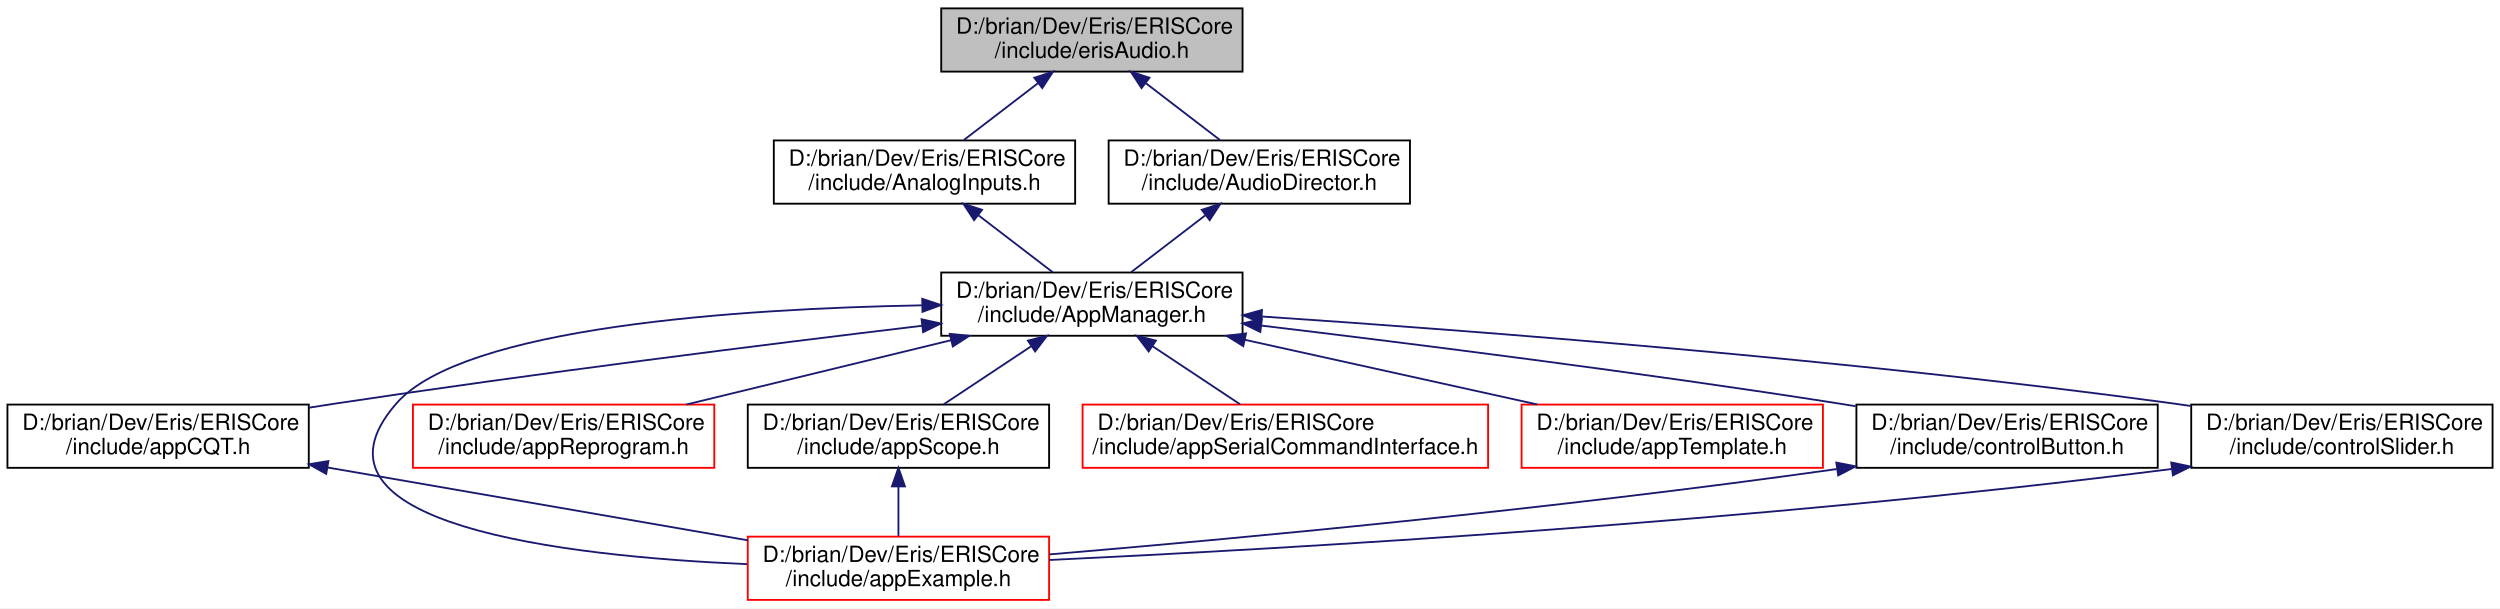
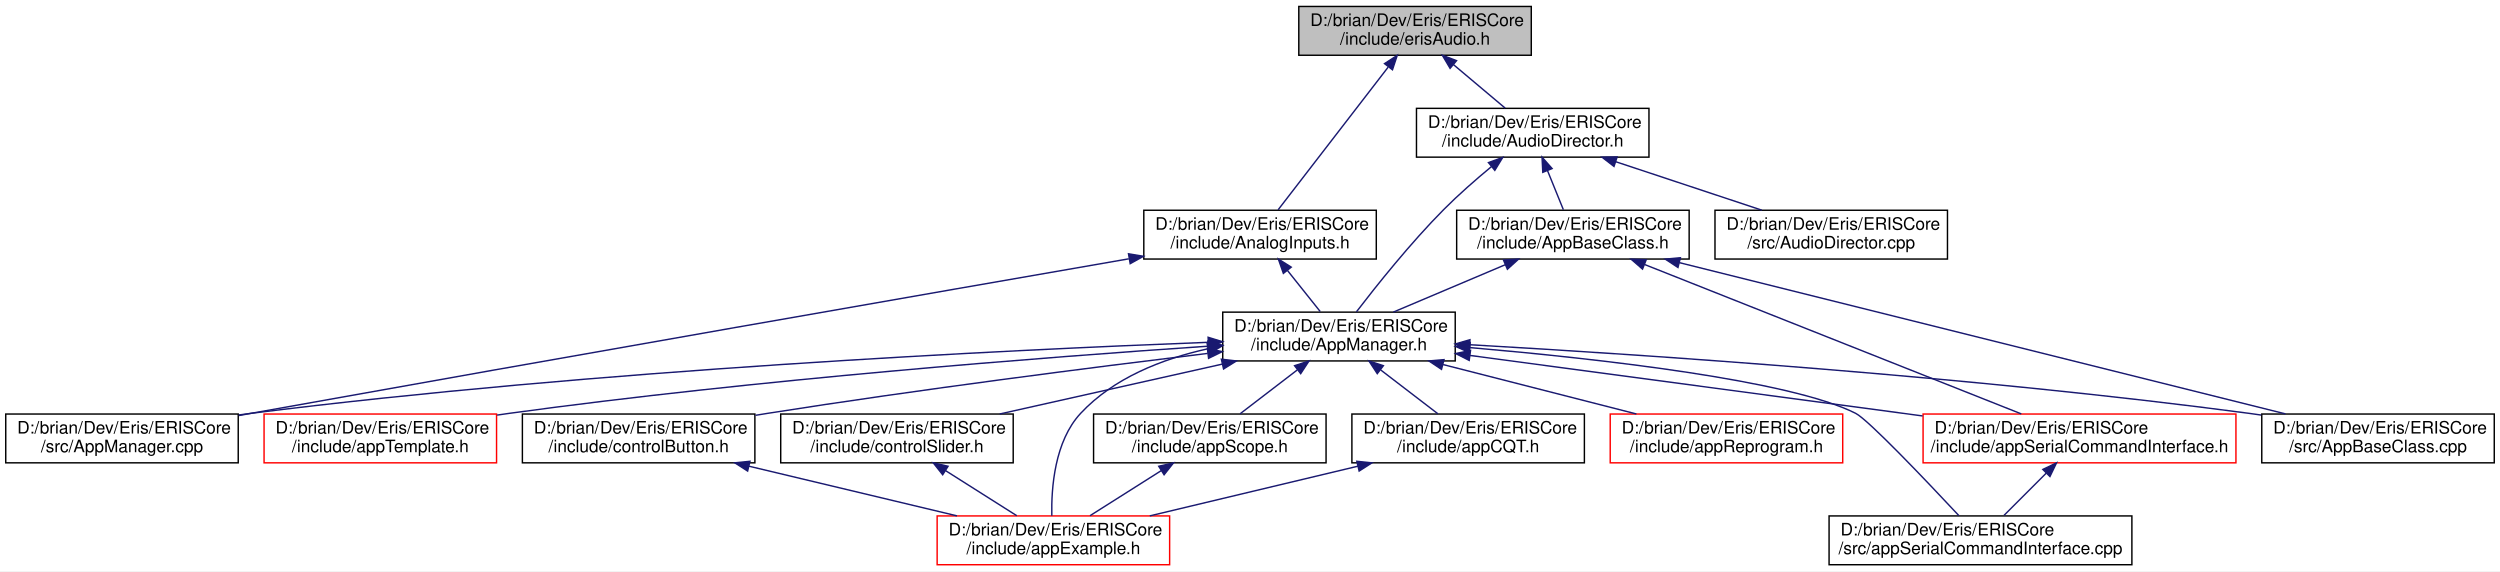
- <svg xmlns="http://www.w3.org/2000/svg" xmlns:xlink="http://www.w3.org/1999/xlink" width="1344pt" height="327pt" viewBox="0.00 0.00 1344.00 327.00">
-   <g id="graph0" class="graph" transform="scale(1 1) rotate(0) translate(4 323)">
-     <polygon fill="white" stroke="transparent" points="-4,4 -4,-323 1340,-323 1340,4 -4,4" />
+ <svg xmlns="http://www.w3.org/2000/svg" xmlns:xlink="http://www.w3.org/1999/xlink" width="1742pt" height="398pt" viewBox="0.00 0.00 1742.00 398.00">
+   <g id="graph0" class="graph" transform="scale(1 1) rotate(0) translate(4 394)">
+     <polygon fill="white" stroke="transparent" points="-4,4 -4,-394 1738,-394 1738,4 -4,4" />
    <g id="node1" class="node">
      <g id="a_node1">
        <a xlink:title=" ">
-           <polygon fill="#bfbfbf" stroke="black" points="502,-284.5 502,-318.5 664,-318.5 664,-284.5 502,-284.5" />
-           <text text-anchor="start" x="510" y="-304.9" font-family="Helvetica,sans-Serif" font-size="12.00">D:/brian/Dev/Eris/ERISCore</text>
-           <text text-anchor="middle" x="583" y="-291.9" font-family="Helvetica,sans-Serif" font-size="12.00">/include/erisAudio.h</text>
+           <polygon fill="#bfbfbf" stroke="black" points="901,-355.5 901,-389.5 1063,-389.5 1063,-355.5 901,-355.5" />
+           <text text-anchor="start" x="909" y="-375.9" font-family="Helvetica,sans-Serif" font-size="12.00">D:/brian/Dev/Eris/ERISCore</text>
+           <text text-anchor="middle" x="982" y="-362.9" font-family="Helvetica,sans-Serif" font-size="12.00">/include/erisAudio.h</text>
        </a>
      </g>
    </g>
    <g id="node2" class="node">
      <g id="a_node2">
        <a xlink:href="../../d3/ddb/_analog_inputs_8h.html" target="_top" xlink:title=" ">
-           <polygon fill="white" stroke="black" points="412,-213.5 412,-247.5 574,-247.5 574,-213.5 412,-213.5" />
-           <text text-anchor="start" x="420" y="-233.9" font-family="Helvetica,sans-Serif" font-size="12.00">D:/brian/Dev/Eris/ERISCore</text>
-           <text text-anchor="middle" x="493" y="-220.9" font-family="Helvetica,sans-Serif" font-size="12.00">/include/AnalogInputs.h</text>
+           <polygon fill="white" stroke="black" points="793,-213.5 793,-247.5 955,-247.5 955,-213.5 793,-213.5" />
+           <text text-anchor="start" x="801" y="-233.9" font-family="Helvetica,sans-Serif" font-size="12.00">D:/brian/Dev/Eris/ERISCore</text>
+           <text text-anchor="middle" x="874" y="-220.9" font-family="Helvetica,sans-Serif" font-size="12.00">/include/AnalogInputs.h</text>
        </a>
      </g>
    </g>
    <g id="edge1" class="edge">
-       <path fill="none" stroke="midnightblue" d="M553.94,-278.22C540.96,-268.27 525.95,-256.76 514.07,-247.66" />
-       <polygon fill="midnightblue" stroke="midnightblue" points="552.06,-281.19 562.13,-284.5 556.32,-275.63 552.06,-281.19" />
-     </g>
-     <g id="node12" class="node">
-       <g id="a_node12">
+       <path fill="none" stroke="midnightblue" d="M963.27,-347.22C941.3,-318.73 905.47,-272.29 886.58,-247.8" />
+       <polygon fill="midnightblue" stroke="midnightblue" points="960.73,-349.66 969.61,-355.44 966.27,-345.38 960.73,-349.66" />
+     </g>
+     <g id="node15" class="node">
+       <g id="a_node15">
        <a xlink:href="../../db/dc8/_audio_director_8h.html" target="_top" xlink:title=" ">
-           <polygon fill="white" stroke="black" points="592,-213.5 592,-247.5 754,-247.5 754,-213.5 592,-213.5" />
-           <text text-anchor="start" x="600" y="-233.9" font-family="Helvetica,sans-Serif" font-size="12.00">D:/brian/Dev/Eris/ERISCore</text>
-           <text text-anchor="middle" x="673" y="-220.9" font-family="Helvetica,sans-Serif" font-size="12.00">/include/AudioDirector.h</text>
-         </a>
-       </g>
-     </g>
-     <g id="edge15" class="edge">
-       <path fill="none" stroke="midnightblue" d="M612.06,-278.22C625.04,-268.27 640.05,-256.76 651.93,-247.66" />
-       <polygon fill="midnightblue" stroke="midnightblue" points="609.68,-275.63 603.87,-284.5 613.94,-281.19 609.68,-275.63" />
+           <polygon fill="white" stroke="black" points="983,-284.5 983,-318.5 1145,-318.5 1145,-284.5 983,-284.5" />
+           <text text-anchor="start" x="991" y="-304.9" font-family="Helvetica,sans-Serif" font-size="12.00">D:/brian/Dev/Eris/ERISCore</text>
+           <text text-anchor="middle" x="1064" y="-291.9" font-family="Helvetica,sans-Serif" font-size="12.00">/include/AudioDirector.h</text>
+         </a>
+       </g>
+     </g>
+     <g id="edge20" class="edge">
+       <path fill="none" stroke="midnightblue" d="M1008.81,-348.94C1020.56,-339.05 1034.08,-327.67 1044.8,-318.66" />
+       <polygon fill="midnightblue" stroke="midnightblue" points="1006.42,-346.38 1001.02,-355.5 1010.92,-351.74 1006.42,-346.38" />
    </g>
    <g id="node3" class="node">
      <g id="a_node3">
        <a xlink:href="../../df/d72/_app_manager_8h.html" target="_top" xlink:title=" ">
-           <polygon fill="white" stroke="black" points="502,-142.5 502,-176.5 664,-176.5 664,-142.5 502,-142.5" />
-           <text text-anchor="start" x="510" y="-162.9" font-family="Helvetica,sans-Serif" font-size="12.00">D:/brian/Dev/Eris/ERISCore</text>
-           <text text-anchor="middle" x="583" y="-149.9" font-family="Helvetica,sans-Serif" font-size="12.00">/include/AppManager.h</text>
+           <polygon fill="white" stroke="black" points="848,-142.5 848,-176.5 1010,-176.5 1010,-142.5 848,-142.5" />
+           <text text-anchor="start" x="856" y="-162.9" font-family="Helvetica,sans-Serif" font-size="12.00">D:/brian/Dev/Eris/ERISCore</text>
+           <text text-anchor="middle" x="929" y="-149.9" font-family="Helvetica,sans-Serif" font-size="12.00">/include/AppManager.h</text>
        </a>
      </g>
    </g>
    <g id="edge2" class="edge">
-       <path fill="none" stroke="midnightblue" d="M522.06,-207.22C535.04,-197.27 550.05,-185.76 561.93,-176.66" />
-       <polygon fill="midnightblue" stroke="midnightblue" points="519.68,-204.63 513.87,-213.5 523.94,-210.19 519.68,-204.63" />
+       <path fill="none" stroke="midnightblue" d="M893.08,-205.56C900.63,-196.1 909.11,-185.46 915.93,-176.9" />
+       <polygon fill="midnightblue" stroke="midnightblue" points="890.25,-203.5 886.76,-213.5 895.73,-207.86 890.25,-203.5" />
+     </g>
+     <g id="node14" class="node">
+       <g id="a_node14">
+         <a xlink:href="../../dc/d40/_app_manager_8cpp.html" target="_top" xlink:title=" ">
+           <polygon fill="white" stroke="black" points="0,-71.5 0,-105.5 162,-105.5 162,-71.5 0,-71.5" />
+           <text text-anchor="start" x="8" y="-91.9" font-family="Helvetica,sans-Serif" font-size="12.00">D:/brian/Dev/Eris/ERISCore</text>
+           <text text-anchor="middle" x="81" y="-78.9" font-family="Helvetica,sans-Serif" font-size="12.00">/src/AppManager.cpp</text>
+         </a>
+       </g>
+     </g>
+     <g id="edge19" class="edge">
+       <path fill="none" stroke="midnightblue" d="M782.55,-213.66C648.38,-190.36 390.32,-145.37 171,-106 168.19,-105.49 165.32,-104.98 162.43,-104.46" />
+       <polygon fill="midnightblue" stroke="midnightblue" points="782.33,-217.17 792.78,-215.43 783.52,-210.27 782.33,-217.17" />
    </g>
    <g id="node4" class="node">
      <g id="a_node4">
        <a xlink:href="../../d4/d75/app_c_q_t_8h.html" target="_top" xlink:title=" ">
-           <polygon fill="white" stroke="black" points="0,-71.5 0,-105.5 162,-105.5 162,-71.5 0,-71.5" />
-           <text text-anchor="start" x="8" y="-91.9" font-family="Helvetica,sans-Serif" font-size="12.00">D:/brian/Dev/Eris/ERISCore</text>
-           <text text-anchor="middle" x="81" y="-78.9" font-family="Helvetica,sans-Serif" font-size="12.00">/include/appCQT.h</text>
+           <polygon fill="white" stroke="black" points="938,-71.5 938,-105.5 1100,-105.5 1100,-71.5 938,-71.5" />
+           <text text-anchor="start" x="946" y="-91.9" font-family="Helvetica,sans-Serif" font-size="12.00">D:/brian/Dev/Eris/ERISCore</text>
+           <text text-anchor="middle" x="1019" y="-78.9" font-family="Helvetica,sans-Serif" font-size="12.00">/include/appCQT.h</text>
        </a>
      </g>
    </g>
    <g id="edge3" class="edge">
-       <path fill="none" stroke="midnightblue" d="M491.66,-147.87C409.07,-137.99 284.2,-122.37 176,-106 171.45,-105.31 166.78,-104.58 162.07,-103.82" />
-       <polygon fill="midnightblue" stroke="midnightblue" points="491.43,-151.37 501.77,-149.08 492.26,-144.42 491.43,-151.37" />
+       <path fill="none" stroke="midnightblue" d="M958.06,-136.22C971.04,-126.27 986.05,-114.76 997.93,-105.66" />
+       <polygon fill="midnightblue" stroke="midnightblue" points="955.68,-133.63 949.87,-142.5 959.94,-139.19 955.68,-133.63" />
    </g>
    <g id="node5" class="node">
      <g id="a_node5">
        <a xlink:href="../../d2/d6c/app_example_8h.html" target="_top" xlink:title="Application Example.">
-           <polygon fill="white" stroke="red" points="398,-0.5 398,-34.5 560,-34.5 560,-0.5 398,-0.5" />
-           <text text-anchor="start" x="406" y="-20.9" font-family="Helvetica,sans-Serif" font-size="12.00">D:/brian/Dev/Eris/ERISCore</text>
-           <text text-anchor="middle" x="479" y="-7.9" font-family="Helvetica,sans-Serif" font-size="12.00">/include/appExample.h</text>
+           <polygon fill="white" stroke="red" points="649,-0.5 649,-34.5 811,-34.5 811,-0.5 649,-0.5" />
+           <text text-anchor="start" x="657" y="-20.9" font-family="Helvetica,sans-Serif" font-size="12.00">D:/brian/Dev/Eris/ERISCore</text>
+           <text text-anchor="middle" x="730" y="-7.9" font-family="Helvetica,sans-Serif" font-size="12.00">/include/appExample.h</text>
        </a>
      </g>
    </g>
    <g id="edge5" class="edge">
-       <path fill="none" stroke="midnightblue" d="M491.57,-158.85C392.86,-157.05 244.89,-147.28 209,-106 152.5,-41.02 298.95,-23.98 397.6,-19.71" />
-       <polygon fill="midnightblue" stroke="midnightblue" points="491.8,-162.36 501.86,-159.01 491.92,-155.36 491.8,-162.36" />
+       <path fill="none" stroke="midnightblue" d="M837.76,-151C805.67,-143.89 771.93,-130.6 749,-106 730.87,-86.56 728.48,-54.05 728.9,-34.6" />
+       <polygon fill="midnightblue" stroke="midnightblue" points="837.15,-154.45 847.65,-153.01 838.55,-147.59 837.15,-154.45" />
    </g>
    <g id="node6" class="node">
      <g id="a_node6">
        <a xlink:href="../../dd/d93/app_reprogram_8h.html" target="_top" xlink:title=" ">
-           <polygon fill="white" stroke="red" points="218,-71.5 218,-105.5 380,-105.5 380,-71.5 218,-71.5" />
-           <text text-anchor="start" x="226" y="-91.9" font-family="Helvetica,sans-Serif" font-size="12.00">D:/brian/Dev/Eris/ERISCore</text>
-           <text text-anchor="middle" x="299" y="-78.9" font-family="Helvetica,sans-Serif" font-size="12.00">/include/appReprogram.h</text>
+           <polygon fill="white" stroke="red" points="1118,-71.5 1118,-105.5 1280,-105.5 1280,-71.5 1118,-71.5" />
+           <text text-anchor="start" x="1126" y="-91.9" font-family="Helvetica,sans-Serif" font-size="12.00">D:/brian/Dev/Eris/ERISCore</text>
+           <text text-anchor="middle" x="1199" y="-78.9" font-family="Helvetica,sans-Serif" font-size="12.00">/include/appReprogram.h</text>
        </a>
      </g>
    </g>
    <g id="edge6" class="edge">
-       <path fill="none" stroke="midnightblue" d="M507.28,-140.1C462.96,-129.33 407.53,-115.87 365,-105.54" />
-       <polygon fill="midnightblue" stroke="midnightblue" points="506.59,-143.54 517.13,-142.5 508.24,-136.73 506.59,-143.54" />
+       <path fill="none" stroke="midnightblue" d="M1001.52,-139.97C1043.57,-129.22 1095.99,-115.83 1136.25,-105.54" />
+       <polygon fill="midnightblue" stroke="midnightblue" points="1000.44,-136.63 991.62,-142.5 1002.18,-143.41 1000.44,-136.63" />
    </g>
    <g id="node7" class="node">
      <g id="a_node7">
        <a xlink:href="../../d8/d1f/app_scope_8h.html" target="_top" xlink:title=" ">
-           <polygon fill="white" stroke="black" points="398,-71.5 398,-105.5 560,-105.5 560,-71.5 398,-71.5" />
-           <text text-anchor="start" x="406" y="-91.9" font-family="Helvetica,sans-Serif" font-size="12.00">D:/brian/Dev/Eris/ERISCore</text>
-           <text text-anchor="middle" x="479" y="-78.9" font-family="Helvetica,sans-Serif" font-size="12.00">/include/appScope.h</text>
+           <polygon fill="white" stroke="black" points="758,-71.5 758,-105.5 920,-105.5 920,-71.5 758,-71.5" />
+           <text text-anchor="start" x="766" y="-91.9" font-family="Helvetica,sans-Serif" font-size="12.00">D:/brian/Dev/Eris/ERISCore</text>
+           <text text-anchor="middle" x="839" y="-78.9" font-family="Helvetica,sans-Serif" font-size="12.00">/include/appScope.h</text>
        </a>
      </g>
    </g>
    <g id="edge7" class="edge">
-       <path fill="none" stroke="midnightblue" d="M550.28,-136.79C535.09,-126.71 517.34,-114.93 503.35,-105.66" />
-       <polygon fill="midnightblue" stroke="midnightblue" points="548.61,-139.88 558.88,-142.5 552.48,-134.05 548.61,-139.88" />
+       <path fill="none" stroke="midnightblue" d="M899.94,-136.22C886.96,-126.27 871.95,-114.76 860.07,-105.66" />
+       <polygon fill="midnightblue" stroke="midnightblue" points="898.06,-139.19 908.13,-142.5 902.32,-133.63 898.06,-139.19" />
    </g>
    <g id="node8" class="node">
      <g id="a_node8">
        <a xlink:href="../../db/d6b/app_serial_command_interface_8h.html" target="_top" xlink:title=" ">
-           <polygon fill="white" stroke="red" points="578,-71.5 578,-105.5 796,-105.5 796,-71.5 578,-71.5" />
-           <text text-anchor="start" x="586" y="-91.9" font-family="Helvetica,sans-Serif" font-size="12.00">D:/brian/Dev/Eris/ERISCore</text>
-           <text text-anchor="middle" x="687" y="-78.9" font-family="Helvetica,sans-Serif" font-size="12.00">/include/appSerialCommandInterface.h</text>
+           <polygon fill="white" stroke="red" points="1336,-71.5 1336,-105.5 1554,-105.5 1554,-71.5 1336,-71.5" />
+           <text text-anchor="start" x="1344" y="-91.9" font-family="Helvetica,sans-Serif" font-size="12.00">D:/brian/Dev/Eris/ERISCore</text>
+           <text text-anchor="middle" x="1445" y="-78.9" font-family="Helvetica,sans-Serif" font-size="12.00">/include/appSerialCommandInterface.h</text>
        </a>
      </g>
    </g>
    <g id="edge9" class="edge">
-       <path fill="none" stroke="midnightblue" d="M615.72,-136.79C630.91,-126.71 648.66,-114.93 662.65,-105.66" />
-       <polygon fill="midnightblue" stroke="midnightblue" points="613.52,-134.05 607.12,-142.5 617.39,-139.88 613.52,-134.05" />
+       <path fill="none" stroke="midnightblue" d="M1020.29,-146.32C1099.95,-135.69 1218.62,-119.84 1322,-106 1326.48,-105.4 1331.06,-104.79 1335.68,-104.17" />
+       <polygon fill="midnightblue" stroke="midnightblue" points="1019.74,-142.86 1010.29,-147.65 1020.67,-149.8 1019.74,-142.86" />
    </g>
    <g id="node9" class="node">
      <g id="a_node9">
-         <a xlink:href="../../d3/d0e/app_template_8h.html" target="_top" xlink:title=" ">
-           <polygon fill="white" stroke="red" points="814,-71.5 814,-105.5 976,-105.5 976,-71.5 814,-71.5" />
-           <text text-anchor="start" x="822" y="-91.9" font-family="Helvetica,sans-Serif" font-size="12.00">D:/brian/Dev/Eris/ERISCore</text>
-           <text text-anchor="middle" x="895" y="-78.9" font-family="Helvetica,sans-Serif" font-size="12.00">/include/appTemplate.h</text>
-         </a>
-       </g>
-     </g>
-     <g id="edge10" class="edge">
-       <path fill="none" stroke="midnightblue" d="M665.27,-140.31C714.11,-129.5 775.47,-115.93 822.49,-105.54" />
-       <polygon fill="midnightblue" stroke="midnightblue" points="664.37,-136.92 655.36,-142.5 665.88,-143.75 664.37,-136.92" />
+         <a xlink:href="../../d6/d0f/app_serial_command_interface_8cpp.html" target="_top" xlink:title=" ">
+           <polygon fill="white" stroke="black" points="1270.5,-0.5 1270.5,-34.5 1481.5,-34.5 1481.5,-0.5 1270.5,-0.5" />
+           <text text-anchor="start" x="1278.5" y="-20.9" font-family="Helvetica,sans-Serif" font-size="12.00">D:/brian/Dev/Eris/ERISCore</text>
+           <text text-anchor="middle" x="1376" y="-7.9" font-family="Helvetica,sans-Serif" font-size="12.00">/src/appSerialCommandInterface.cpp</text>
+         </a>
+       </g>
+     </g>
+     <g id="edge18" class="edge">
+       <path fill="none" stroke="midnightblue" d="M1020.2,-151.8C1111,-143.95 1243.26,-129.04 1289,-106 1297.75,-101.59 1338.45,-58.77 1360.95,-34.71" />
+       <polygon fill="midnightblue" stroke="midnightblue" points="1019.84,-148.31 1010.17,-152.65 1020.43,-155.29 1019.84,-148.31" />
    </g>
    <g id="node10" class="node">
      <g id="a_node10">
-         <a xlink:href="../../dc/ddf/control_button_8h.html" target="_top" xlink:title=" ">
-           <polygon fill="white" stroke="black" points="994,-71.5 994,-105.5 1156,-105.5 1156,-71.5 994,-71.5" />
-           <text text-anchor="start" x="1002" y="-91.9" font-family="Helvetica,sans-Serif" font-size="12.00">D:/brian/Dev/Eris/ERISCore</text>
-           <text text-anchor="middle" x="1075" y="-78.9" font-family="Helvetica,sans-Serif" font-size="12.00">/include/controlButton.h</text>
+         <a xlink:href="../../d3/d0e/app_template_8h.html" target="_top" xlink:title=" ">
+           <polygon fill="white" stroke="red" points="180,-71.5 180,-105.5 342,-105.5 342,-71.5 180,-71.5" />
+           <text text-anchor="start" x="188" y="-91.9" font-family="Helvetica,sans-Serif" font-size="12.00">D:/brian/Dev/Eris/ERISCore</text>
+           <text text-anchor="middle" x="261" y="-78.9" font-family="Helvetica,sans-Serif" font-size="12.00">/include/appTemplate.h</text>
        </a>
      </g>
    </g>
    <g id="edge11" class="edge">
-       <path fill="none" stroke="midnightblue" d="M674.26,-147.94C755.87,-138.17 878.64,-122.68 985,-106 987.82,-105.56 990.7,-105.09 993.6,-104.62" />
-       <polygon fill="midnightblue" stroke="midnightblue" points="673.54,-144.5 664.02,-149.16 674.37,-151.45 673.54,-144.5" />
+       <path fill="none" stroke="midnightblue" d="M837.75,-152.78C723.6,-145.04 522.28,-129.43 351,-106 348.17,-105.61 345.29,-105.2 342.38,-104.76" />
+       <polygon fill="midnightblue" stroke="midnightblue" points="837.64,-156.28 847.85,-153.46 838.11,-149.3 837.64,-156.28" />
    </g>
    <g id="node11" class="node">
      <g id="a_node11">
+         <a xlink:href="../../dc/ddf/control_button_8h.html" target="_top" xlink:title=" ">
+           <polygon fill="white" stroke="black" points="360,-71.5 360,-105.5 522,-105.5 522,-71.5 360,-71.5" />
+           <text text-anchor="start" x="368" y="-91.9" font-family="Helvetica,sans-Serif" font-size="12.00">D:/brian/Dev/Eris/ERISCore</text>
+           <text text-anchor="middle" x="441" y="-78.9" font-family="Helvetica,sans-Serif" font-size="12.00">/include/controlButton.h</text>
+         </a>
+       </g>
+     </g>
+     <g id="edge12" class="edge">
+       <path fill="none" stroke="midnightblue" d="M837.51,-147.75C756.72,-137.95 635.81,-122.51 531,-106 528.18,-105.56 525.3,-105.09 522.4,-104.61" />
+       <polygon fill="midnightblue" stroke="midnightblue" points="837.3,-151.25 847.65,-148.98 838.14,-144.31 837.3,-151.25" />
+     </g>
+     <g id="node12" class="node">
+       <g id="a_node12">
        <a xlink:href="../../d4/d50/control_slider_8h.html" target="_top" xlink:title=" ">
-           <polygon fill="white" stroke="black" points="1174,-71.5 1174,-105.5 1336,-105.5 1336,-71.5 1174,-71.5" />
-           <text text-anchor="start" x="1182" y="-91.9" font-family="Helvetica,sans-Serif" font-size="12.00">D:/brian/Dev/Eris/ERISCore</text>
-           <text text-anchor="middle" x="1255" y="-78.9" font-family="Helvetica,sans-Serif" font-size="12.00">/include/controlSlider.h</text>
-         </a>
-       </g>
+           <polygon fill="white" stroke="black" points="540,-71.5 540,-105.5 702,-105.5 702,-71.5 540,-71.5" />
+           <text text-anchor="start" x="548" y="-91.9" font-family="Helvetica,sans-Serif" font-size="12.00">D:/brian/Dev/Eris/ERISCore</text>
+           <text text-anchor="middle" x="621" y="-78.9" font-family="Helvetica,sans-Serif" font-size="12.00">/include/controlSlider.h</text>
+         </a>
+       </g>
+     </g>
+     <g id="edge14" class="edge">
+       <path fill="none" stroke="midnightblue" d="M847.78,-140.31C799.57,-129.5 739,-115.93 692.58,-105.54" />
+       <polygon fill="midnightblue" stroke="midnightblue" points="847.04,-143.73 857.56,-142.5 848.57,-136.9 847.04,-143.73" />
+     </g>
+     <g id="node13" class="node">
+       <g id="a_node13">
+         <a xlink:href="../../d4/db1/_app_base_class_8cpp.html" target="_top" xlink:title=" ">
+           <polygon fill="white" stroke="black" points="1572,-71.5 1572,-105.5 1734,-105.5 1734,-71.5 1572,-71.5" />
+           <text text-anchor="start" x="1580" y="-91.9" font-family="Helvetica,sans-Serif" font-size="12.00">D:/brian/Dev/Eris/ERISCore</text>
+           <text text-anchor="middle" x="1653" y="-78.9" font-family="Helvetica,sans-Serif" font-size="12.00">/src/AppBaseClass.cpp</text>
+         </a>
+       </g>
+     </g>
+     <g id="edge16" class="edge">
+       <path fill="none" stroke="midnightblue" d="M1020.25,-153.78C1143.71,-146.75 1370.65,-131.53 1563,-106 1565.83,-105.62 1568.72,-105.22 1571.62,-104.79" />
+       <polygon fill="midnightblue" stroke="midnightblue" points="1019.88,-150.3 1010.09,-154.35 1020.27,-157.28 1019.88,-150.3" />
+     </g>
+     <g id="edge17" class="edge">
+       <path fill="none" stroke="midnightblue" d="M837.92,-155.49C695.26,-150.04 410.65,-136.17 171,-106 168.16,-105.64 165.28,-105.25 162.37,-104.84" />
+       <polygon fill="midnightblue" stroke="midnightblue" points="837.82,-158.99 847.94,-155.87 838.08,-152 837.82,-158.99" />
+     </g>
+     <g id="edge4" class="edge">
+       <path fill="none" stroke="midnightblue" d="M942.23,-69.17C897.08,-58.39 840.53,-44.89 797.17,-34.54" />
+       <polygon fill="midnightblue" stroke="midnightblue" points="941.43,-72.58 951.97,-71.5 943.06,-65.77 941.43,-72.58" />
+     </g>
+     <g id="edge8" class="edge">
+       <path fill="none" stroke="midnightblue" d="M805.15,-66.07C789.13,-55.93 770.32,-44.02 755.52,-34.66" />
+       <polygon fill="midnightblue" stroke="midnightblue" points="803.4,-69.11 813.72,-71.5 807.14,-63.19 803.4,-69.11" />
+     </g>
+     <g id="edge10" class="edge">
+       <path fill="none" stroke="midnightblue" d="M1421.92,-64.42C1412.24,-54.74 1401.22,-43.72 1392.4,-34.9" />
+       <polygon fill="midnightblue" stroke="midnightblue" points="1419.45,-66.9 1429,-71.5 1424.4,-61.95 1419.45,-66.9" />
    </g>
    <g id="edge13" class="edge">
-       <path fill="none" stroke="midnightblue" d="M674.39,-152.85C789.25,-145.15 992.29,-129.57 1165,-106 1167.83,-105.61 1170.71,-105.2 1173.62,-104.76" />
-       <polygon fill="midnightblue" stroke="midnightblue" points="673.98,-149.37 664.23,-153.52 674.44,-156.35 673.98,-149.37" />
-     </g>
-     <g id="edge4" class="edge">
-       <path fill="none" stroke="midnightblue" d="M172.15,-71.67C173.44,-71.44 174.72,-71.22 176,-71 251.22,-57.95 336.95,-43.1 397.98,-32.53" />
-       <polygon fill="midnightblue" stroke="midnightblue" points="171.36,-68.25 162.11,-73.41 172.56,-75.15 171.36,-68.25" />
-     </g>
-     <g id="edge8" class="edge">
-       <path fill="none" stroke="midnightblue" d="M479,-61.25C479,-52.39 479,-42.77 479,-34.9" />
-       <polygon fill="midnightblue" stroke="midnightblue" points="475.5,-61.5 479,-71.5 482.5,-61.5 475.5,-61.5" />
-     </g>
-     <g id="edge12" class="edge">
-       <path fill="none" stroke="midnightblue" d="M983.41,-70.83C828.23,-48.91 658.32,-33.21 560.3,-24.97" />
-       <polygon fill="midnightblue" stroke="midnightblue" points="983.22,-74.34 993.61,-72.29 984.21,-67.41 983.22,-74.34" />
-     </g>
-     <g id="edge14" class="edge">
-       <path fill="none" stroke="midnightblue" d="M1163.66,-70.9C939.79,-42.37 686.83,-27.94 560.07,-21.95" />
-       <polygon fill="midnightblue" stroke="midnightblue" points="1163.26,-74.38 1173.63,-72.19 1164.15,-67.44 1163.26,-74.38" />
-     </g>
-     <g id="edge16" class="edge">
-       <path fill="none" stroke="midnightblue" d="M643.94,-207.22C630.96,-197.27 615.95,-185.76 604.07,-176.66" />
-       <polygon fill="midnightblue" stroke="midnightblue" points="642.06,-210.19 652.13,-213.5 646.32,-204.63 642.06,-210.19" />
+       <path fill="none" stroke="midnightblue" d="M517.77,-69.17C562.92,-58.39 619.47,-44.89 662.83,-34.54" />
+       <polygon fill="midnightblue" stroke="midnightblue" points="516.94,-65.77 508.03,-71.5 518.57,-72.58 516.94,-65.77" />
+     </g>
+     <g id="edge15" class="edge">
+       <path fill="none" stroke="midnightblue" d="M654.85,-66.07C670.87,-55.93 689.68,-44.02 704.48,-34.66" />
+       <polygon fill="midnightblue" stroke="midnightblue" points="652.86,-63.19 646.28,-71.5 656.6,-69.11 652.86,-63.19" />
+     </g>
+     <g id="edge25" class="edge">
+       <path fill="none" stroke="midnightblue" d="M1035.19,-277.86C1024.41,-268.94 1012.29,-258.37 1002,-248 978.86,-224.69 955.04,-194.82 941.14,-176.7" />
+       <polygon fill="midnightblue" stroke="midnightblue" points="1033.15,-280.72 1043.11,-284.32 1037.58,-275.29 1033.15,-280.72" />
+     </g>
+     <g id="node16" class="node">
+       <g id="a_node16">
+         <a xlink:href="../../d9/d3e/_app_base_class_8h.html" target="_top" xlink:title=" ">
+           <polygon fill="white" stroke="black" points="1011,-213.5 1011,-247.5 1173,-247.5 1173,-213.5 1011,-213.5" />
+           <text text-anchor="start" x="1019" y="-233.9" font-family="Helvetica,sans-Serif" font-size="12.00">D:/brian/Dev/Eris/ERISCore</text>
+           <text text-anchor="middle" x="1092" y="-220.9" font-family="Helvetica,sans-Serif" font-size="12.00">/include/AppBaseClass.h</text>
+         </a>
+       </g>
+     </g>
+     <g id="edge21" class="edge">
+       <path fill="none" stroke="midnightblue" d="M1074.3,-275.12C1077.99,-266.03 1082.05,-256.03 1085.35,-247.9" />
+       <polygon fill="midnightblue" stroke="midnightblue" points="1071.01,-273.91 1070.49,-284.5 1077.5,-276.55 1071.01,-273.91" />
+     </g>
+     <g id="node17" class="node">
+       <g id="a_node17">
+         <a xlink:href="../../d1/d2c/_audio_director_8cpp.html" target="_top" xlink:title=" ">
+           <polygon fill="white" stroke="black" points="1191,-213.5 1191,-247.5 1353,-247.5 1353,-213.5 1191,-213.5" />
+           <text text-anchor="start" x="1199" y="-233.9" font-family="Helvetica,sans-Serif" font-size="12.00">D:/brian/Dev/Eris/ERISCore</text>
+           <text text-anchor="middle" x="1272" y="-220.9" font-family="Helvetica,sans-Serif" font-size="12.00">/src/AudioDirector.cpp</text>
+         </a>
+       </g>
+     </g>
+     <g id="edge26" class="edge">
+       <path fill="none" stroke="midnightblue" d="M1121.93,-281.28C1153.96,-270.66 1193.3,-257.61 1223.66,-247.54" />
+       <polygon fill="midnightblue" stroke="midnightblue" points="1120.63,-278.03 1112.24,-284.5 1122.84,-284.67 1120.63,-278.03" />
+     </g>
+     <g id="edge22" class="edge">
+       <path fill="none" stroke="midnightblue" d="M1044.97,-209.59C1020.18,-199.1 990.16,-186.39 966.88,-176.54" />
+       <polygon fill="midnightblue" stroke="midnightblue" points="1043.62,-212.82 1054.19,-213.5 1046.35,-206.38 1043.62,-212.82" />
+     </g>
+     <g id="edge23" class="edge">
+       <path fill="none" stroke="midnightblue" d="M1142.05,-209.65C1212.49,-181.71 1339.53,-131.33 1404.44,-105.59" />
+       <polygon fill="midnightblue" stroke="midnightblue" points="1140.5,-206.5 1132.49,-213.44 1143.08,-213.01 1140.5,-206.5" />
+     </g>
+     <g id="edge24" class="edge">
+       <path fill="none" stroke="midnightblue" d="M1166.11,-211C1276.86,-183.37 1483.7,-131.75 1588.53,-105.59" />
+       <polygon fill="midnightblue" stroke="midnightblue" points="1165.21,-207.62 1156.35,-213.44 1166.9,-214.41 1165.21,-207.62" />
    </g>
  </g>
</svg>
